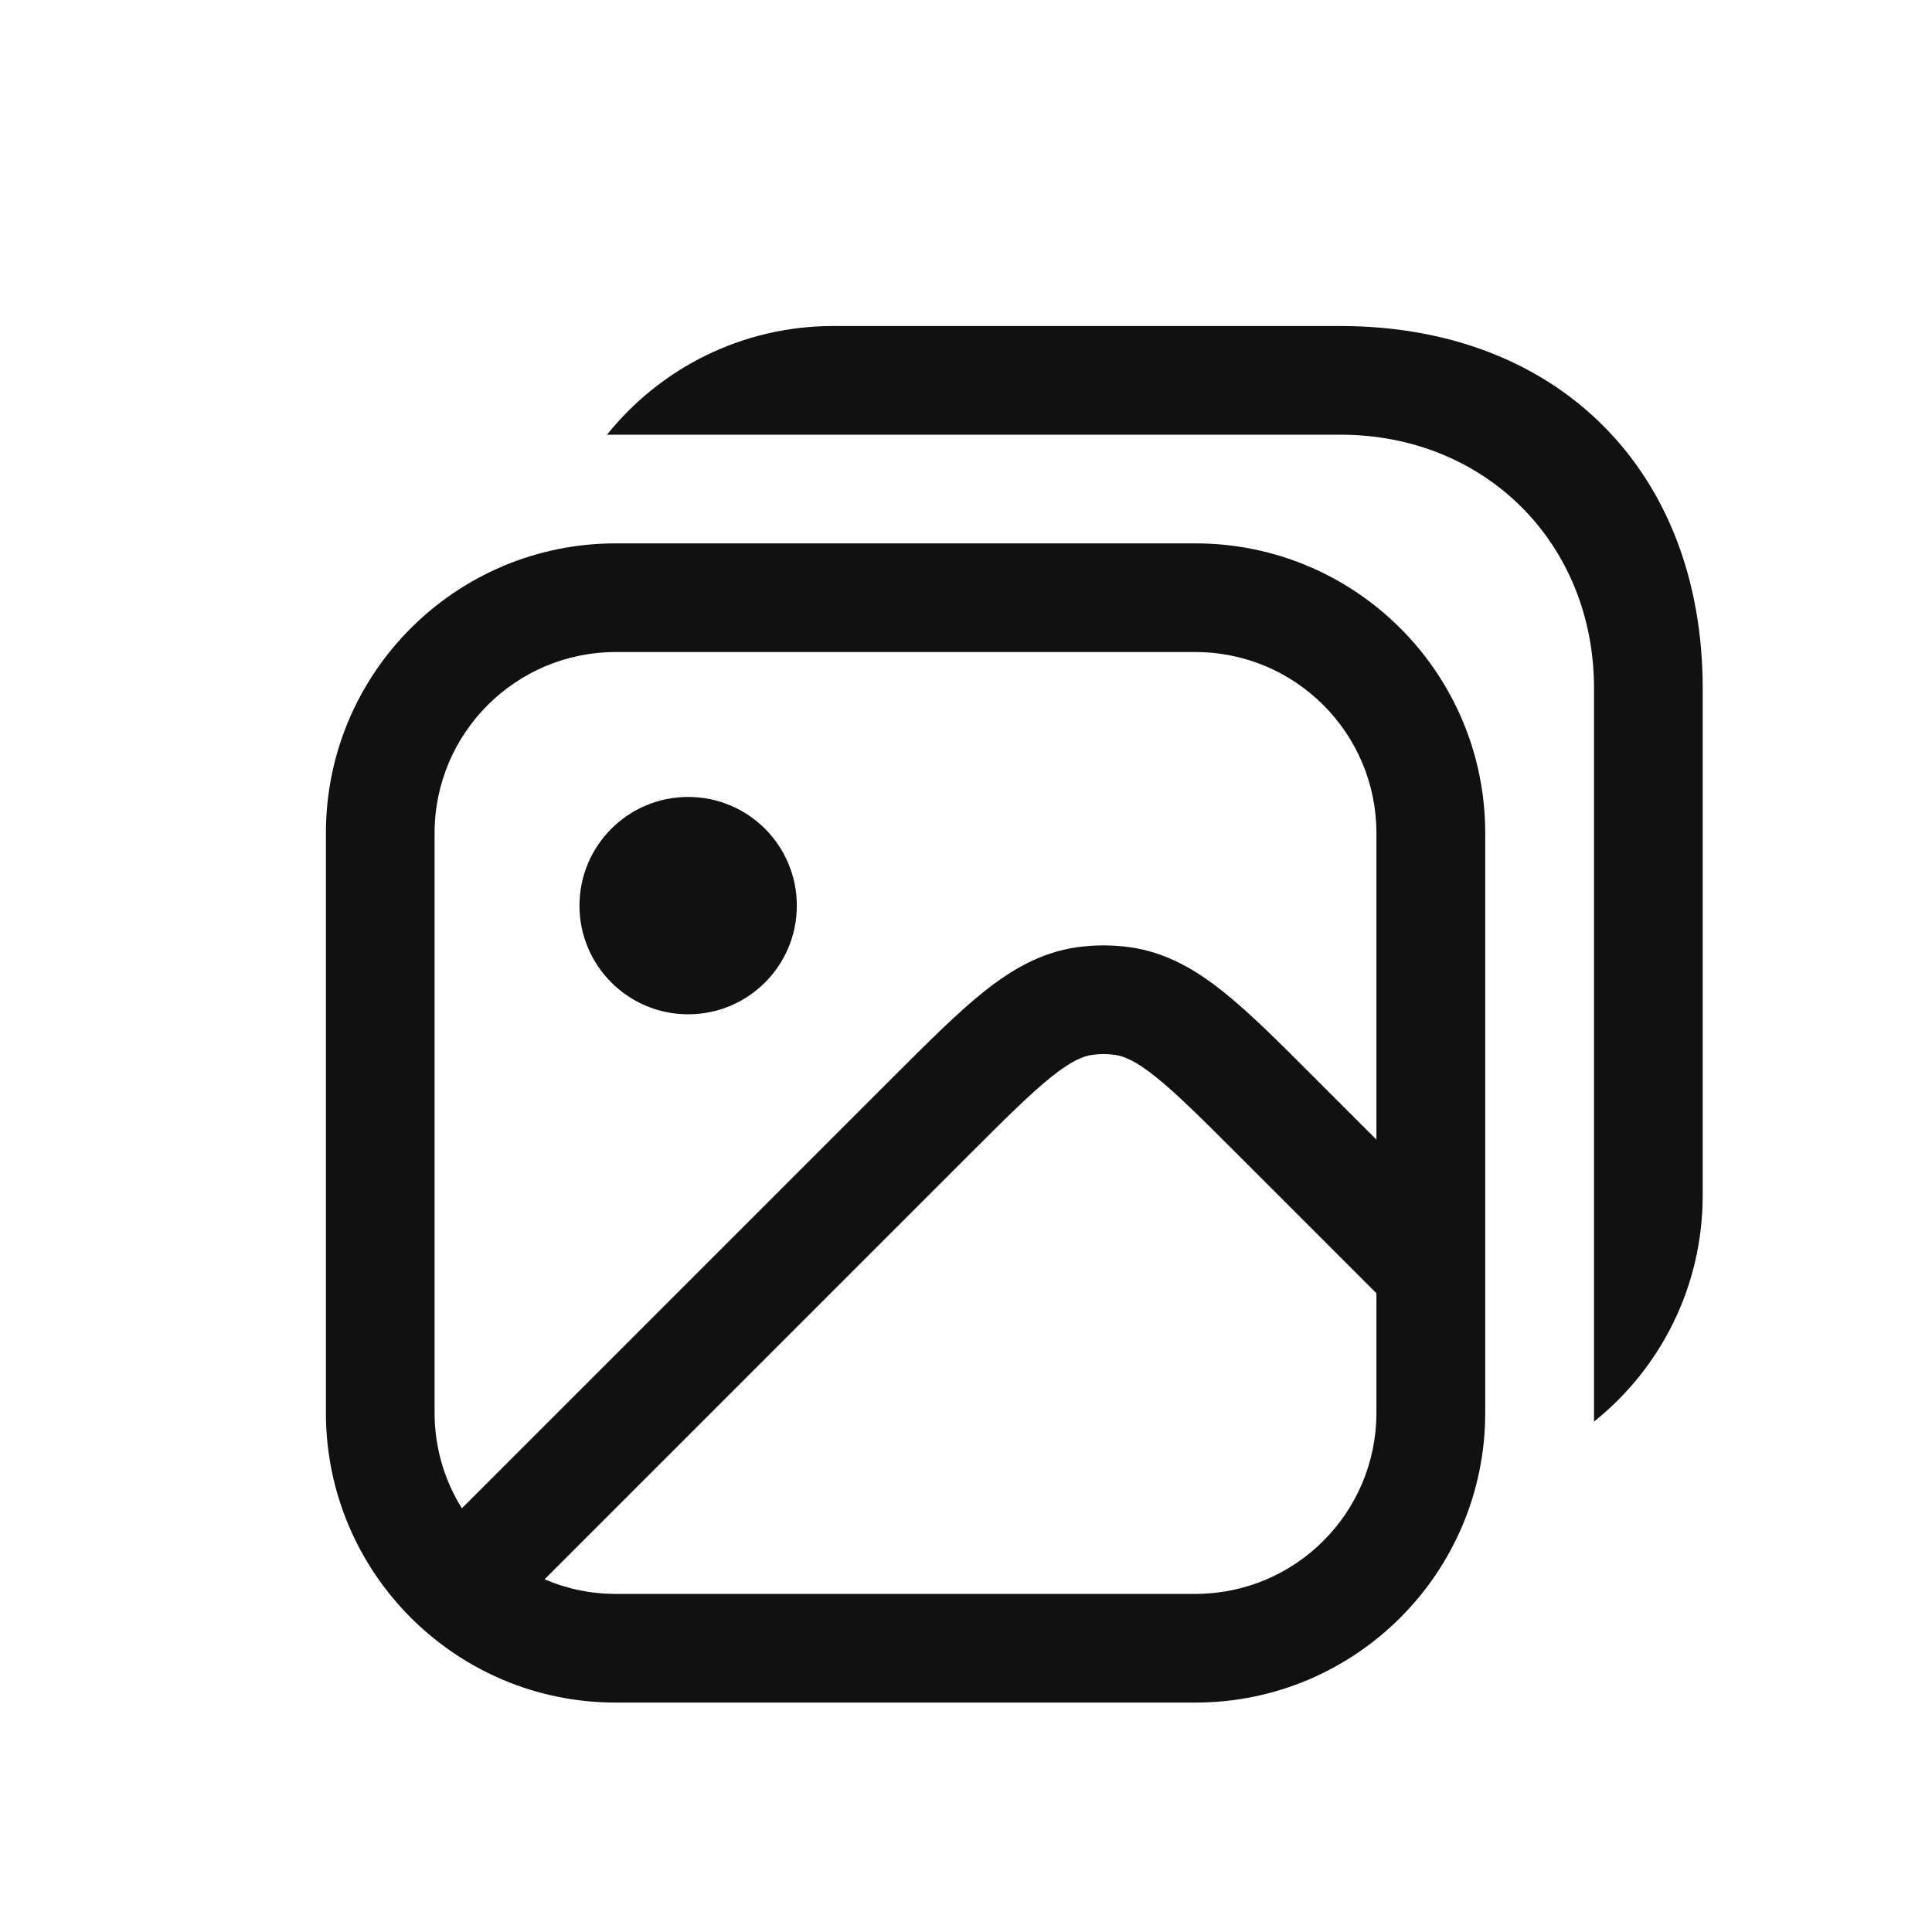
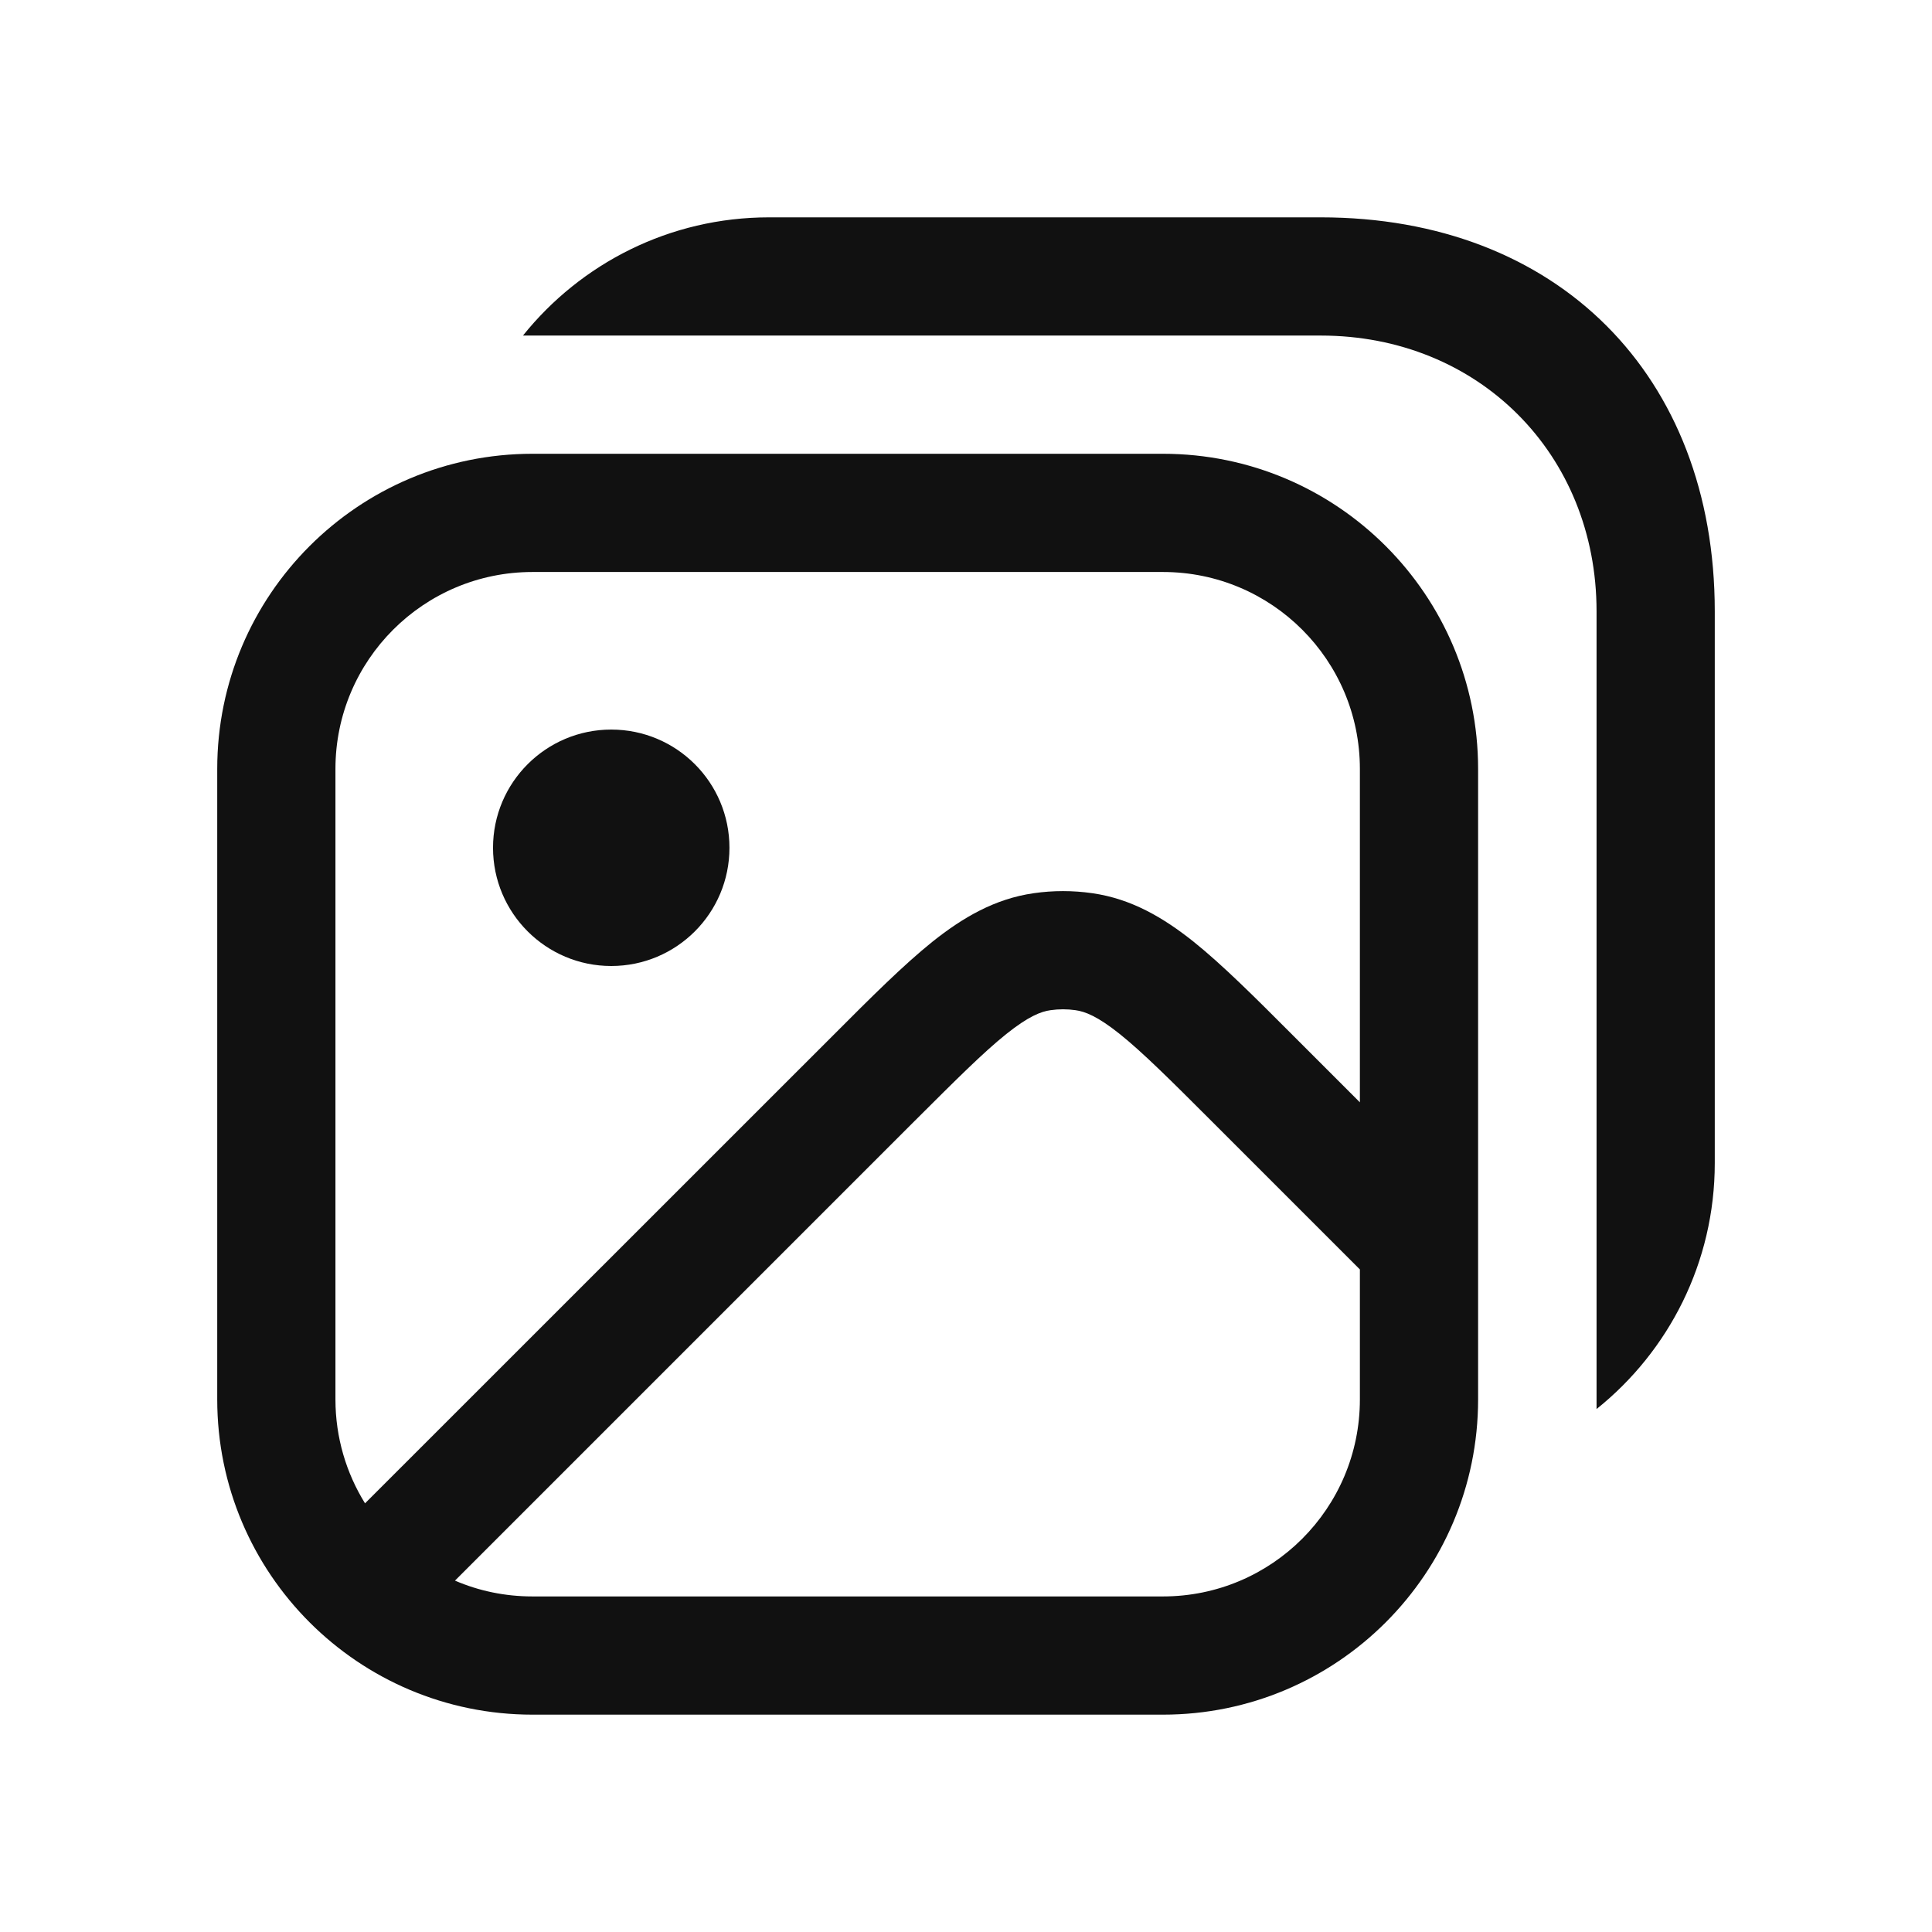
<svg xmlns="http://www.w3.org/2000/svg" width="16" height="16" viewBox="0 0 16 16" fill="none">
-   <path d="M11.101 3.6H5.027C5.467 3.051 6.143 2.7 6.901 2.7H11.101C12.901 2.7 14.101 3.9 14.101 5.7V9.9C14.101 10.658 13.75 11.334 13.201 11.773L13.201 5.7C13.201 4.5 12.301 3.6 11.101 3.6Z" fill="#111111" />
-   <path d="M5.699 8.4C6.197 8.4 6.599 7.997 6.599 7.5C6.599 7.003 6.197 6.6 5.699 6.6C5.202 6.6 4.799 7.003 4.799 7.5C4.799 7.997 5.202 8.4 5.699 8.4Z" fill="#111111" />
-   <path fill-rule="evenodd" clip-rule="evenodd" d="M2.699 6.9C2.699 5.574 3.774 4.5 5.099 4.5H9.899C11.225 4.5 12.3 5.574 12.3 6.9V11.7C12.3 13.025 11.225 14.1 9.899 14.1H5.099C3.774 14.1 2.699 13.025 2.699 11.7V6.9ZM5.099 5.4H9.899C10.728 5.4 11.399 6.072 11.399 6.9V9.438L10.887 8.926C10.597 8.635 10.352 8.39 10.133 8.215C9.903 8.031 9.659 7.888 9.361 7.845C9.214 7.824 9.064 7.824 8.917 7.845C8.619 7.888 8.375 8.031 8.145 8.215C7.926 8.39 7.682 8.635 7.391 8.925L3.825 12.491C3.682 12.262 3.599 11.99 3.599 11.7V6.9C3.599 6.072 4.271 5.4 5.099 5.4ZM10.269 9.58L11.399 10.71V11.7C11.399 12.528 10.728 13.2 9.899 13.2H5.099C4.89 13.2 4.691 13.157 4.51 13.079L8.009 9.58C8.323 9.266 8.532 9.058 8.707 8.918C8.876 8.783 8.97 8.747 9.044 8.736C9.107 8.727 9.171 8.727 9.234 8.736C9.308 8.747 9.403 8.783 9.571 8.918C9.746 9.058 9.955 9.266 10.269 9.58Z" fill="#111111" />
+   <path d="M10.938 2.779H4.331C4.81 2.182 5.545 1.8 6.369 1.8H10.938C12.896 1.8 14.201 3.105 14.201 5.063V9.632C14.201 10.456 13.819 11.191 13.222 11.669L13.222 5.063C13.222 3.758 12.243 2.779 10.938 2.779Z" fill="#111111" />
+   <path d="M5.062 8C5.603 8 6.041 7.562 6.041 7.021C6.041 6.48 5.603 6.042 5.062 6.042C4.522 6.042 4.083 6.48 4.083 7.021C4.083 7.562 4.522 8 5.062 8Z" fill="#111111" />
+   <path fill-rule="evenodd" clip-rule="evenodd" d="M1.799 6.368C1.799 4.927 2.968 3.758 4.41 3.758H9.631C11.072 3.758 12.241 4.927 12.241 6.368V11.589C12.241 13.031 11.072 14.2 9.631 14.2H4.41C2.968 14.2 1.799 13.031 1.799 11.589V6.368ZM4.41 4.737H9.631C10.532 4.737 11.262 5.467 11.262 6.368V9.129L10.705 8.572C10.389 8.255 10.123 7.99 9.885 7.799C9.634 7.599 9.369 7.443 9.045 7.397C8.885 7.374 8.722 7.374 8.562 7.397C8.238 7.443 7.973 7.599 7.722 7.799C7.484 7.99 7.218 8.255 6.902 8.572L3.023 12.45C2.868 12.2 2.778 11.905 2.778 11.589V6.368C2.778 5.467 3.509 4.737 4.41 4.737ZM10.032 9.283L11.262 10.513V11.589C11.262 12.491 10.532 13.221 9.631 13.221H4.41C4.182 13.221 3.965 13.175 3.768 13.09L7.575 9.283C7.916 8.943 8.143 8.716 8.334 8.563C8.517 8.417 8.62 8.377 8.7 8.366C8.769 8.356 8.838 8.356 8.907 8.366C8.987 8.377 9.09 8.417 9.273 8.563C9.464 8.716 9.692 8.943 10.032 9.283Z" fill="#111111" />
</svg>
